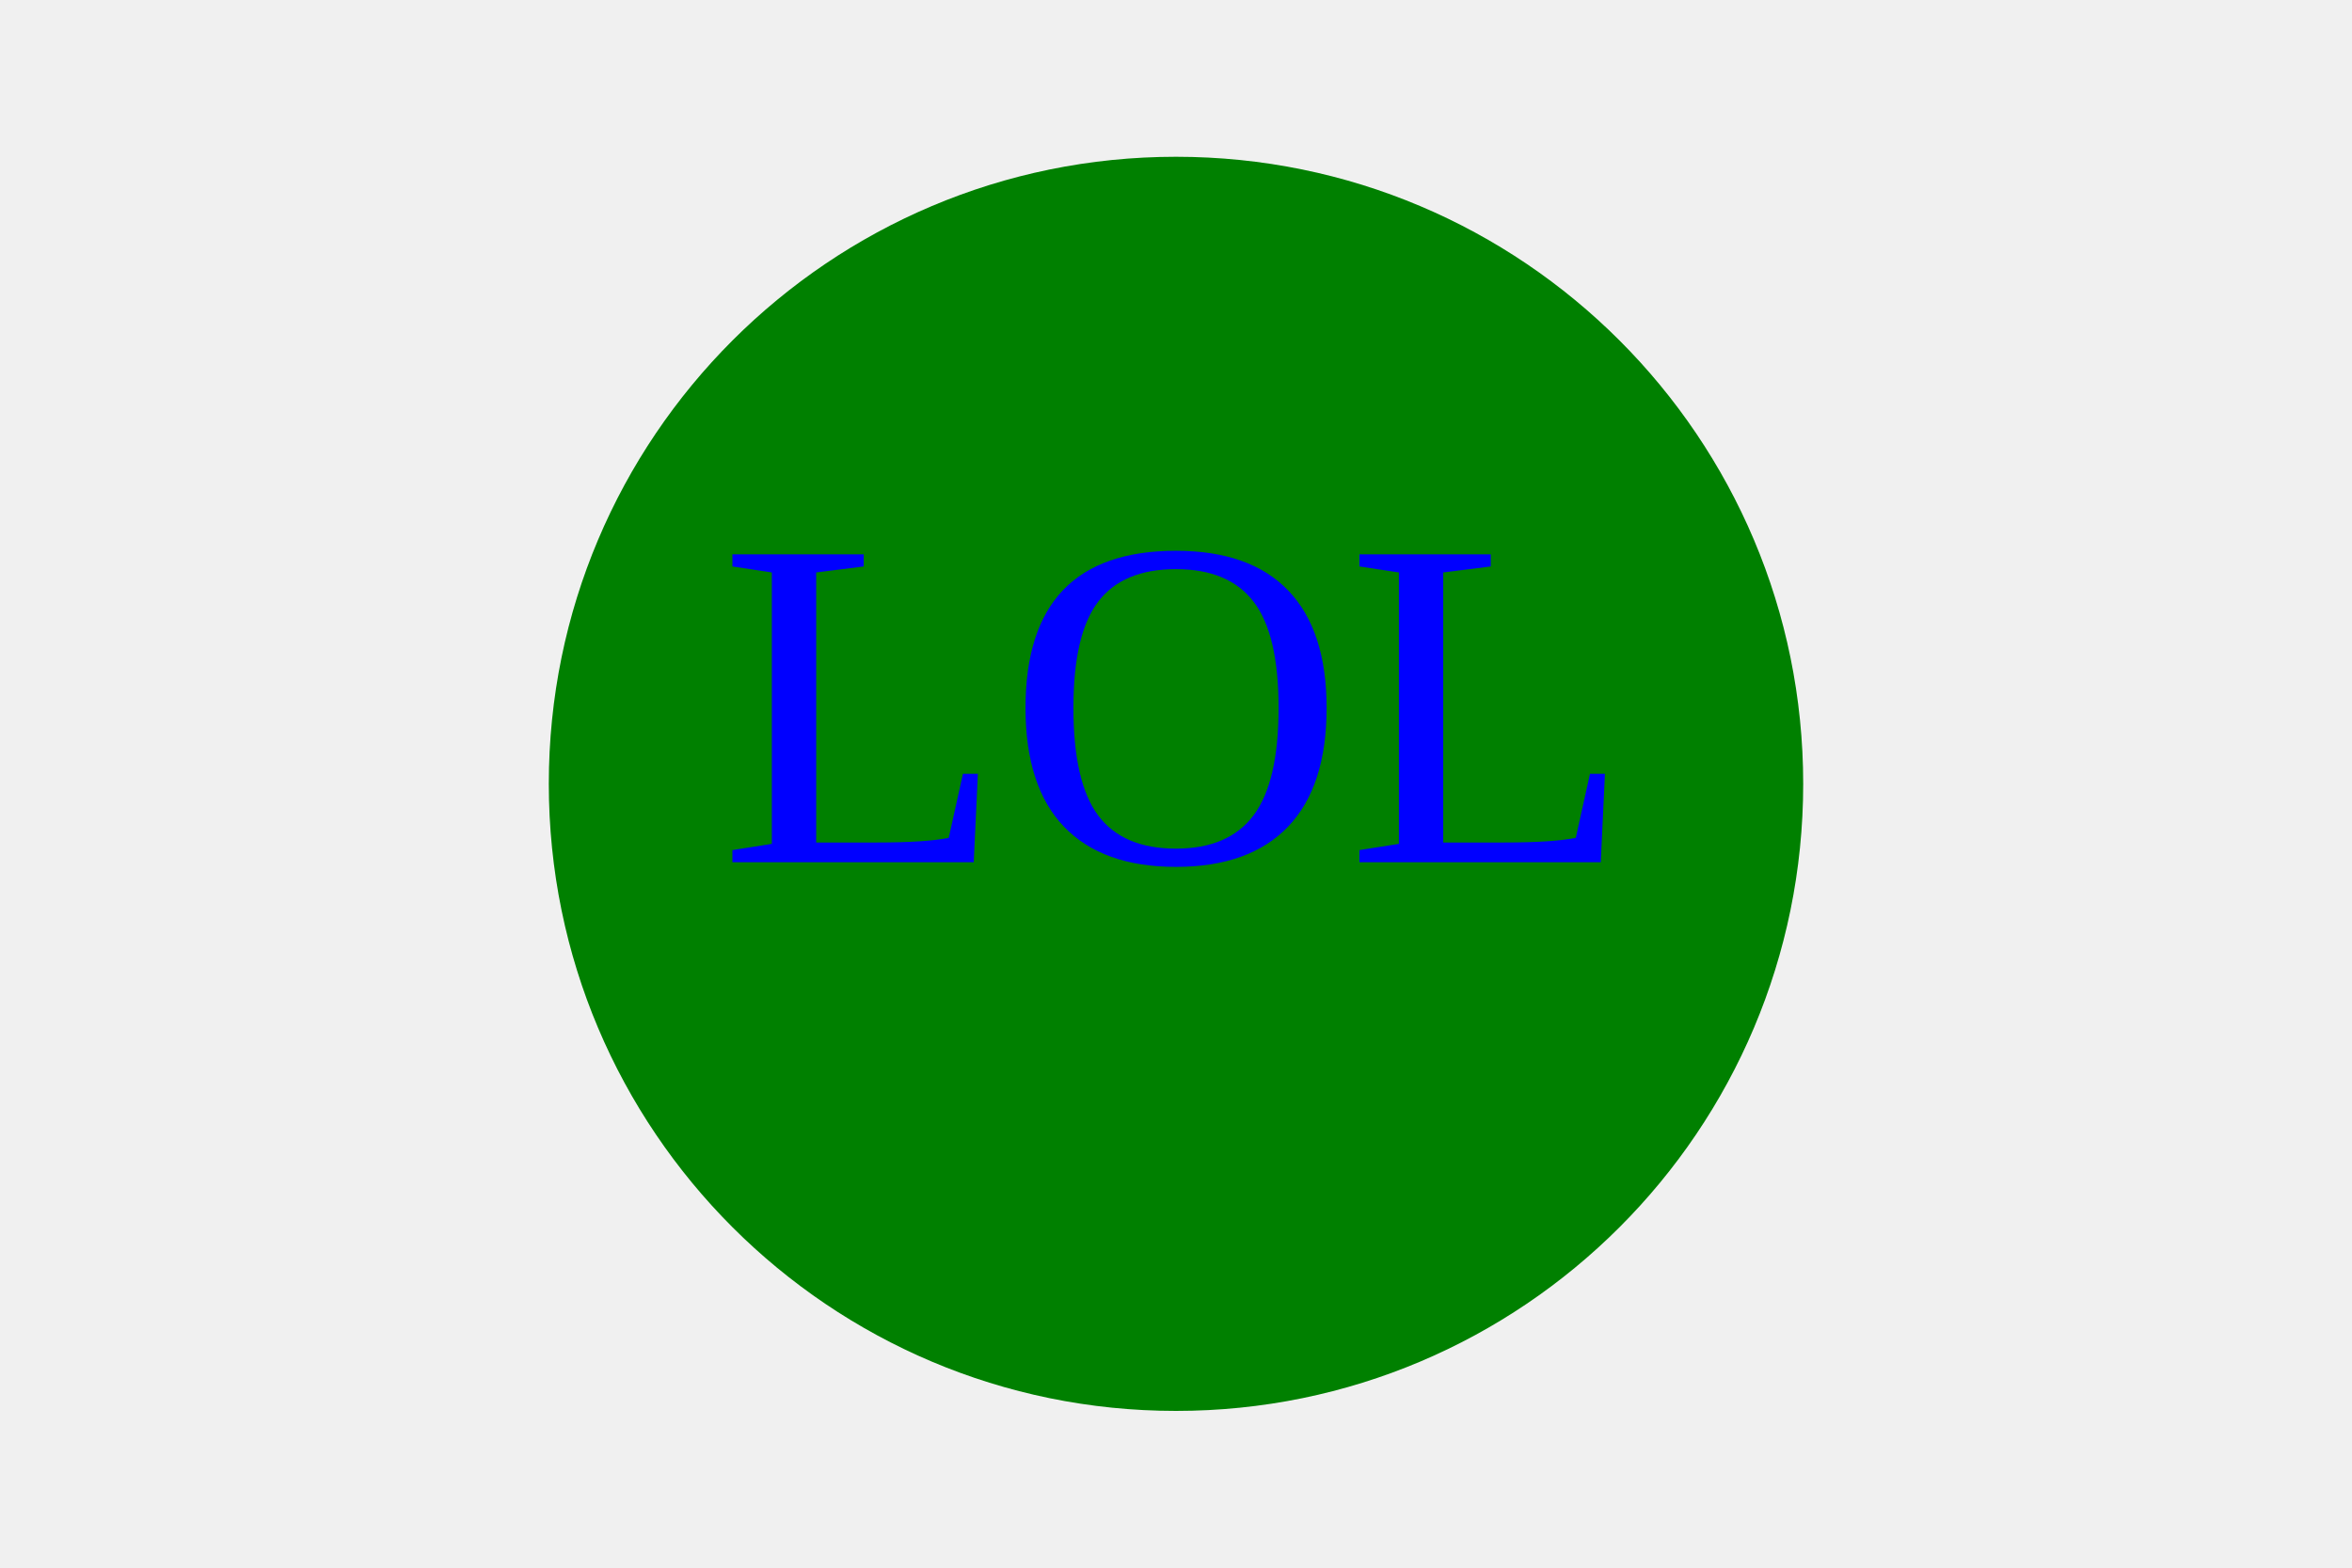
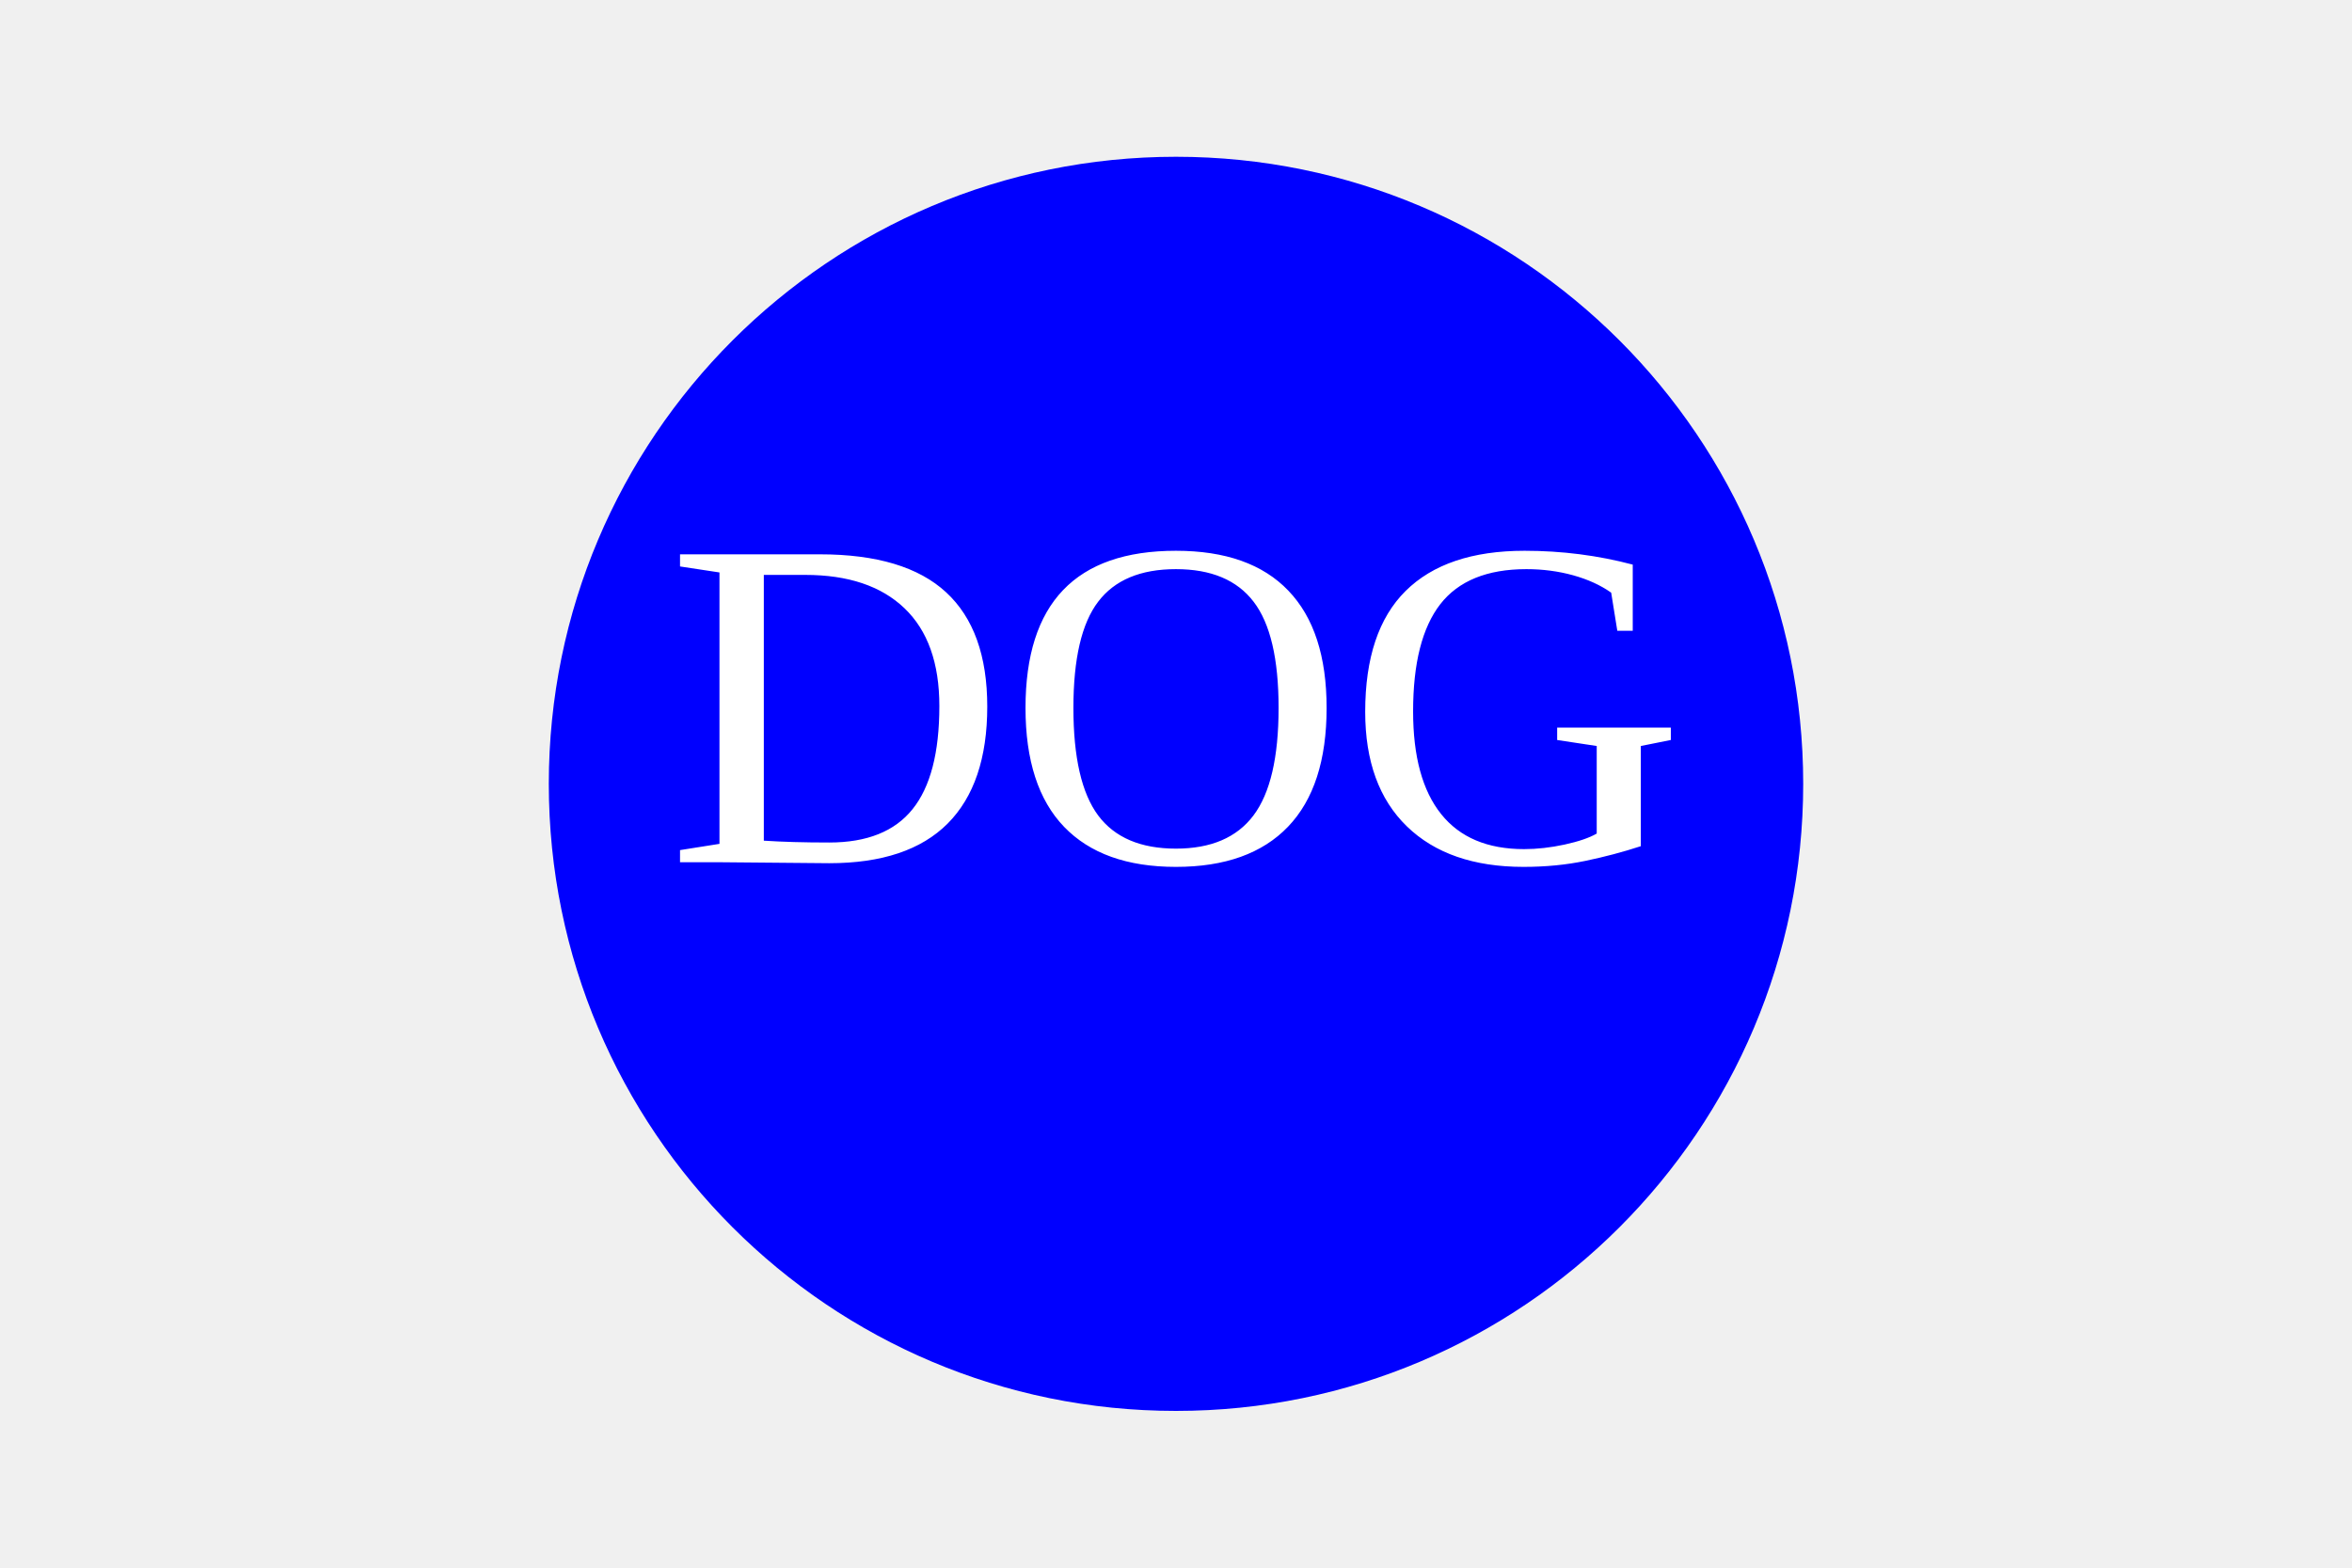
<svg xmlns="http://www.w3.org/2000/svg" version="1.1" width="300" height="200">
-   <circle cx="150" cy="100" r="80" fill="Green" />
-   <text x="150" y="110" font-size="60" text-anchor="middle" fill="Blue">LOL</text>
+   <circle cx="150" cy="100" r="80" fill="Blue" />
+   <text x="150" y="110" font-size="60" text-anchor="middle" fill="White">DOG</text>
</svg>
